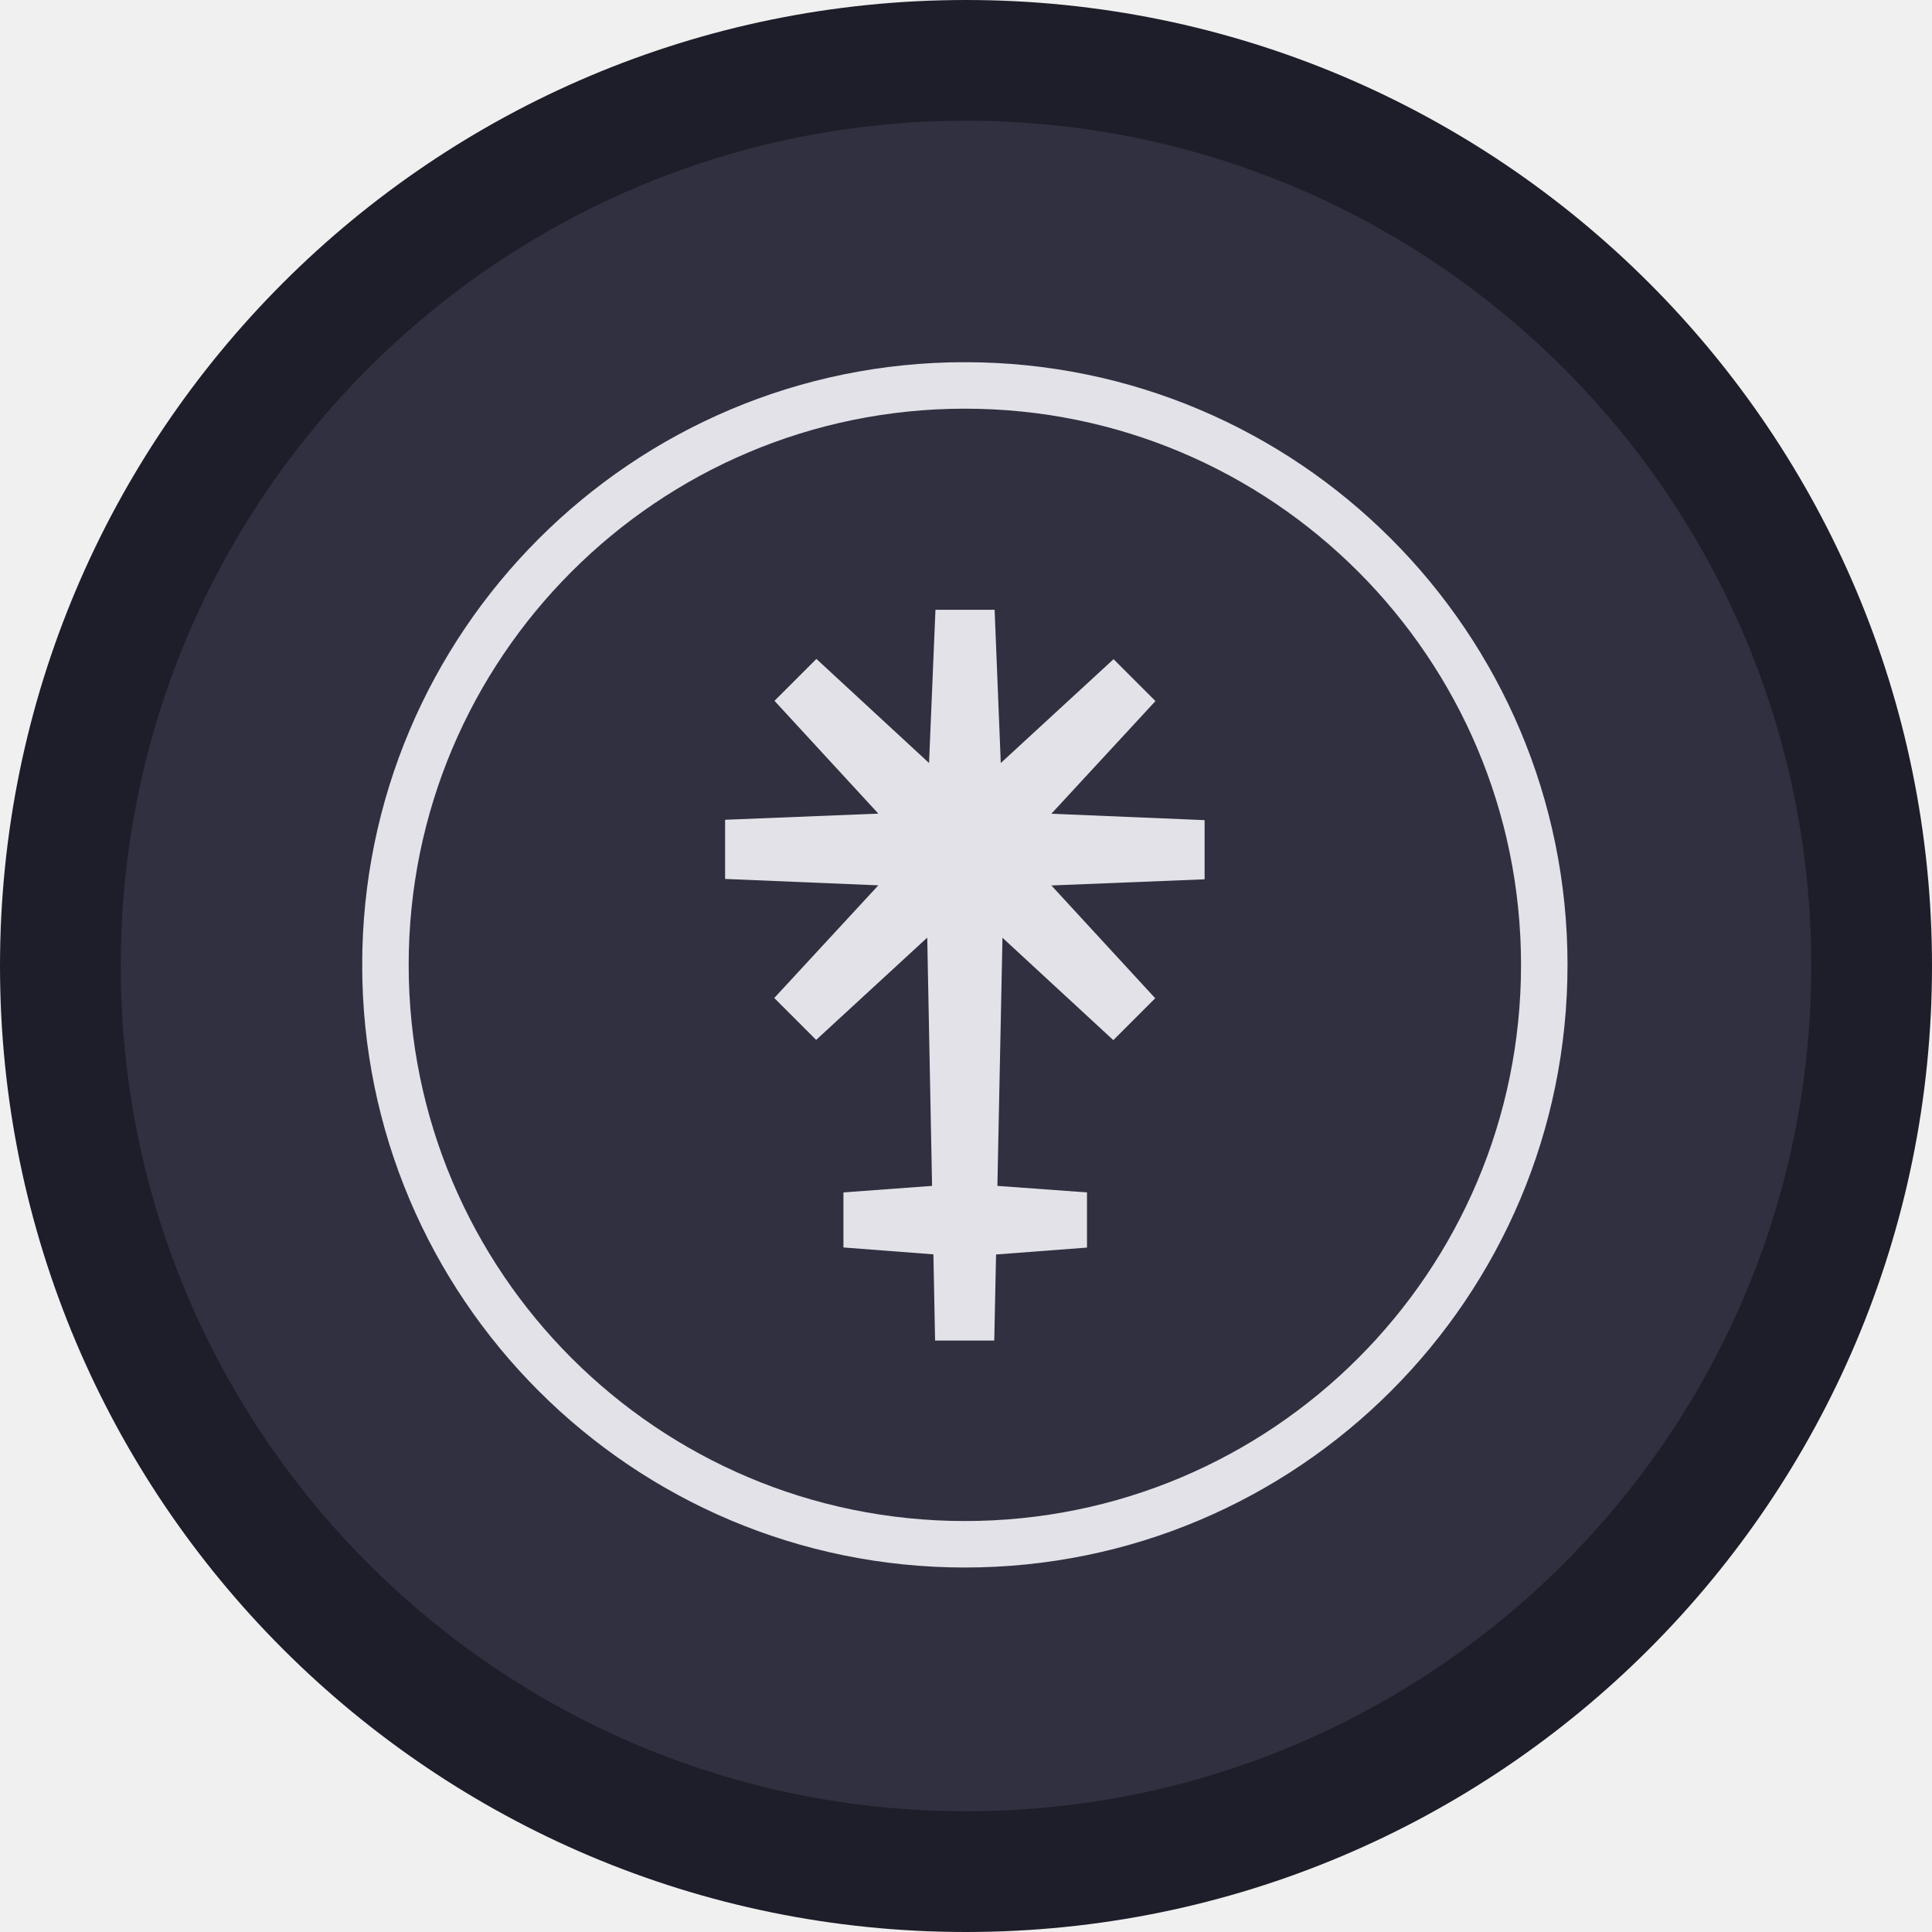
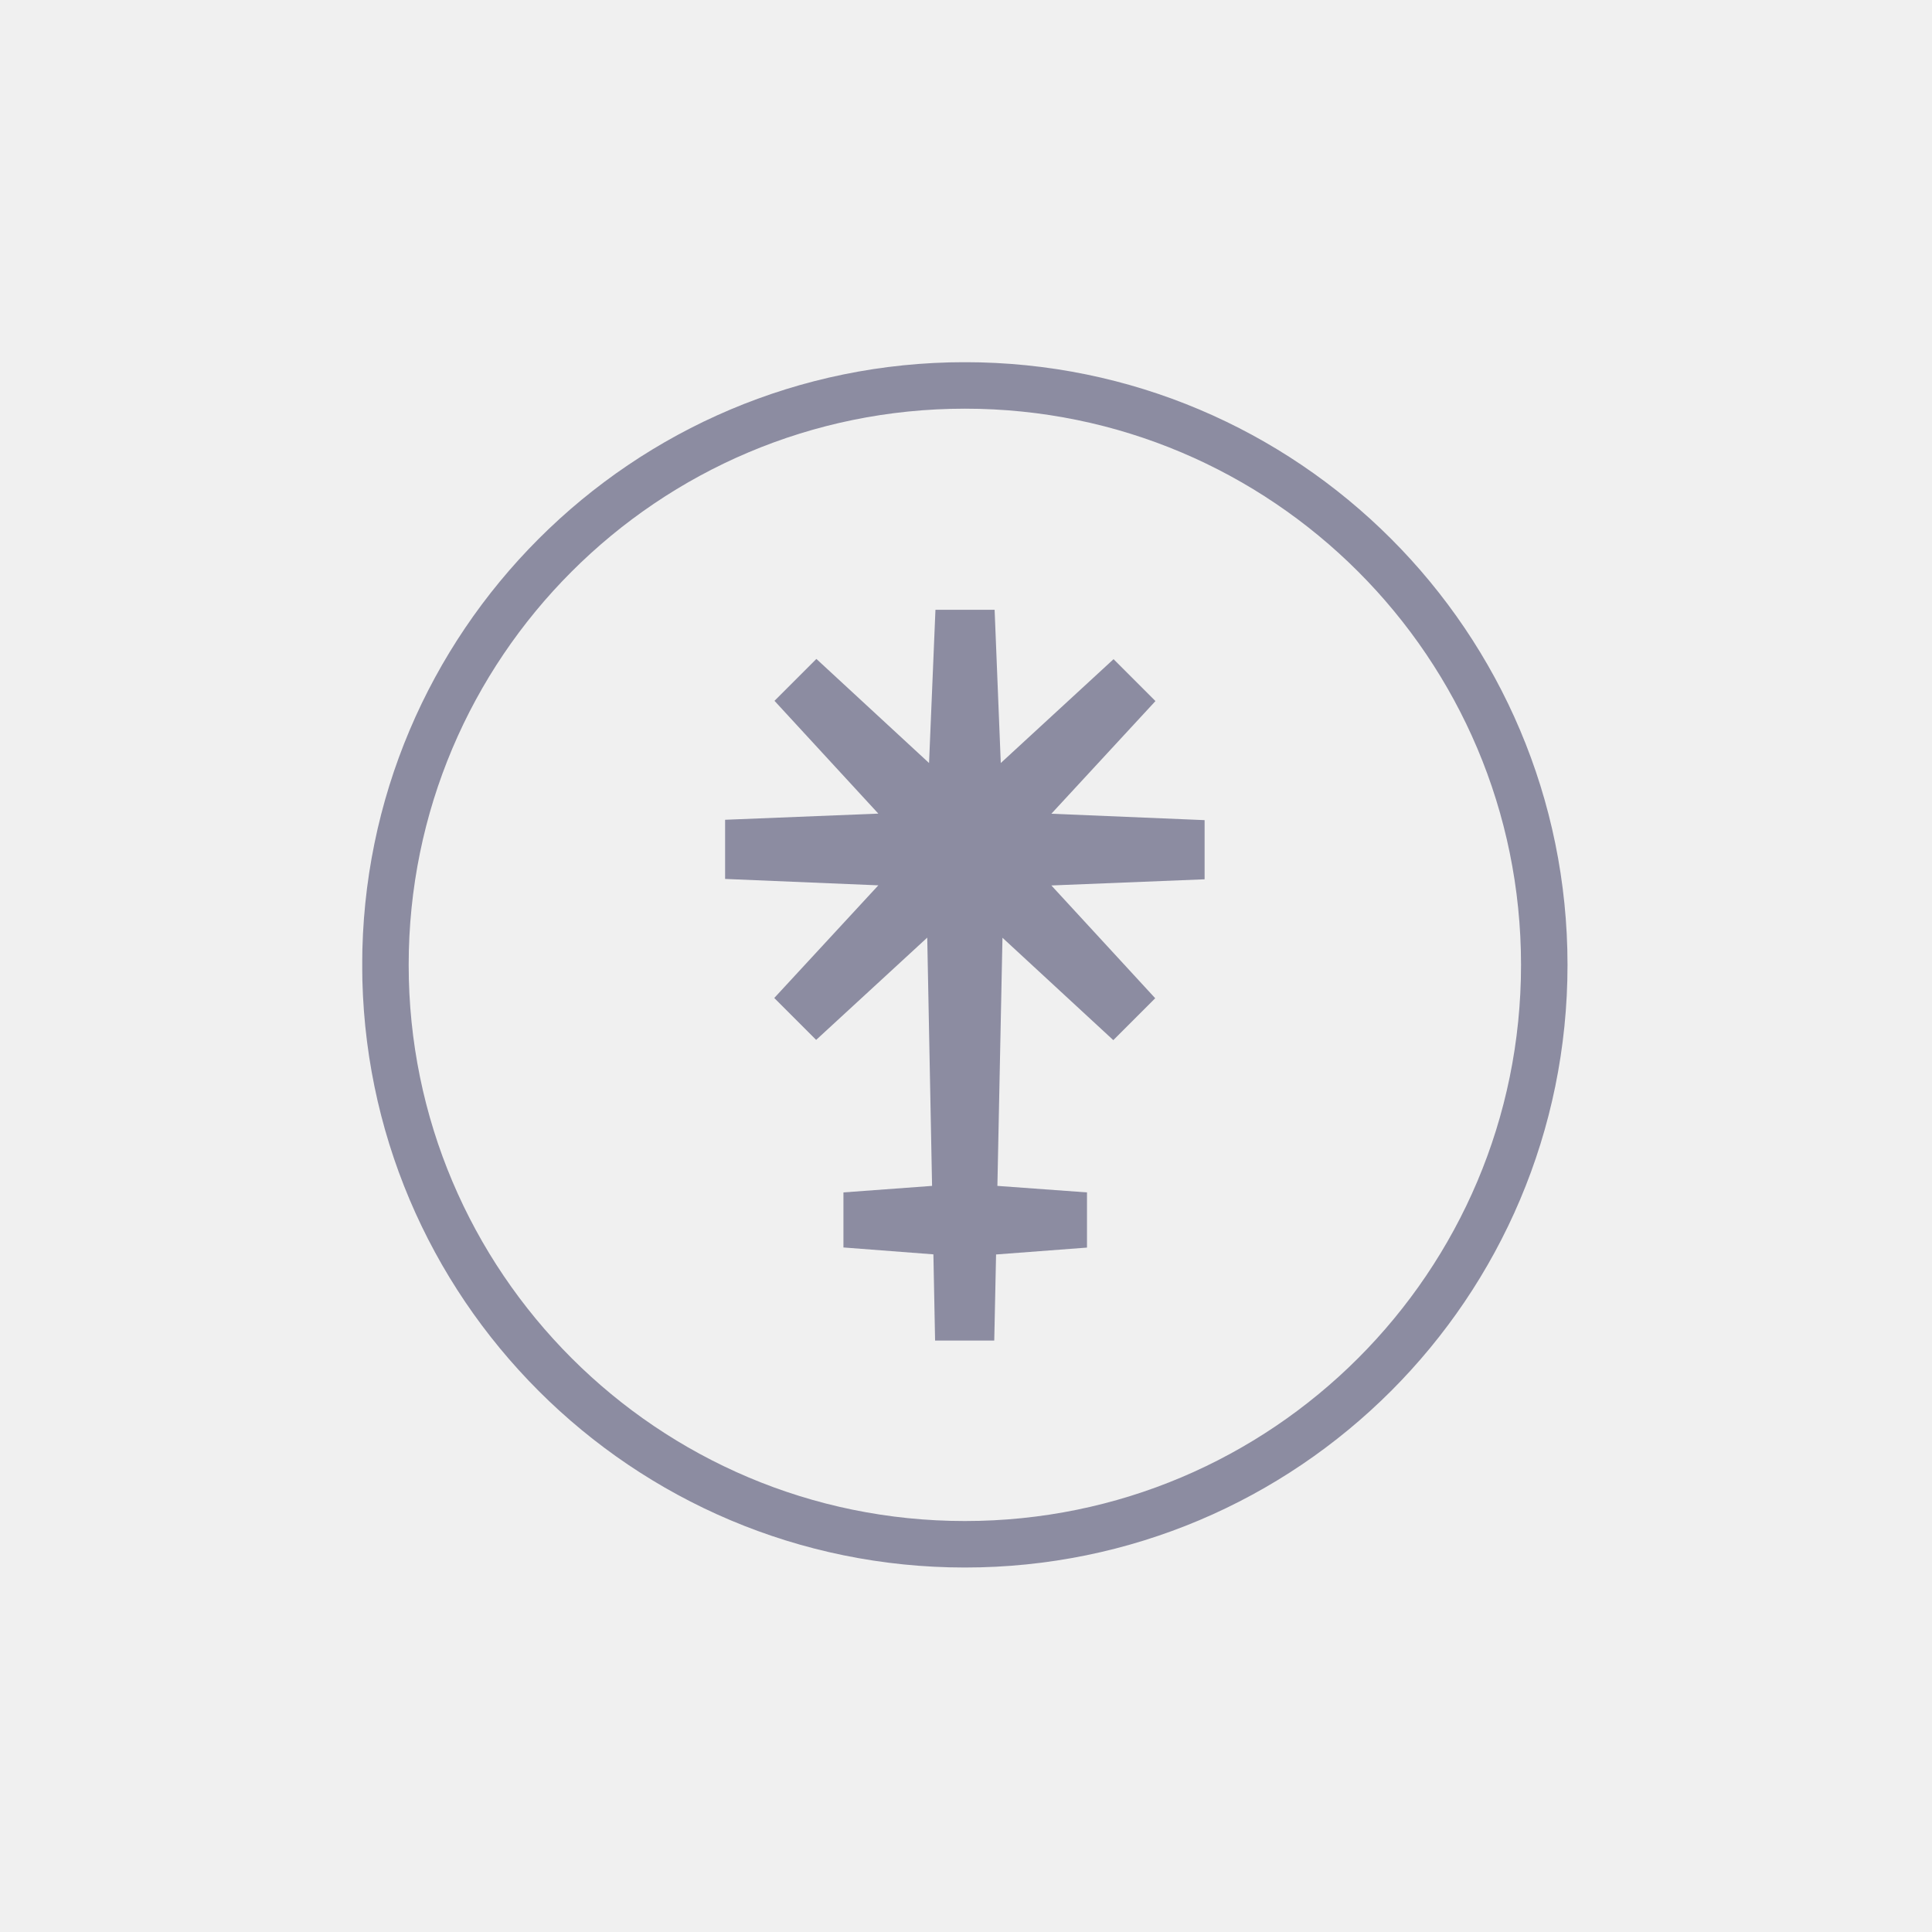
<svg xmlns="http://www.w3.org/2000/svg" width="16" height="16" viewBox="0 0 16 16" fill="none">
-   <rect x="0.5" y="0.5" width="15" height="15" rx="7.5" fill="#303040" />
  <g clip-path="url(#clip0_1210_1640)">
-     <path fill-rule="evenodd" clip-rule="evenodd" d="M12.789 7.991C12.789 10.641 10.641 12.789 7.991 12.789C5.341 12.789 3.192 10.641 3.192 7.991C3.192 5.341 5.341 3.192 7.991 3.192C10.641 3.192 12.789 5.341 12.789 7.991Z" stroke="#E2E2E8" stroke-width="0.385" />
-     <path fill-rule="evenodd" clip-rule="evenodd" d="M9.976 6.792L8.707 6.739L9.569 5.806L9.222 5.459L8.288 6.319L8.237 5.05H7.747L7.694 6.319L6.761 5.457L6.414 5.804L7.274 6.738L6.005 6.789V7.279L7.274 7.332L6.412 8.265L6.759 8.612L7.679 7.765L7.719 9.821L6.985 9.875V10.331L7.73 10.388L7.744 11.102H8.234L8.249 10.389L9.002 10.332V9.875L8.26 9.821L8.302 7.766L9.22 8.614L9.567 8.267L8.707 7.333L9.976 7.282V6.792Z" fill="#E2E2E8" />
+     <path fill-rule="evenodd" clip-rule="evenodd" d="M12.789 7.991C12.789 10.641 10.641 12.789 7.991 12.789C5.341 12.789 3.192 10.641 3.192 7.991C3.192 5.341 5.341 3.192 7.991 3.192C10.641 3.192 12.789 5.341 12.789 7.991Z" stroke="#8C8CA1" stroke-width="0.385" />
+     <path fill-rule="evenodd" clip-rule="evenodd" d="M9.976 6.792L8.707 6.739L9.569 5.806L9.222 5.459L8.288 6.319L8.237 5.05H7.747L7.694 6.319L6.761 5.457L6.414 5.804L7.274 6.738L6.005 6.789V7.279L7.274 7.332L6.412 8.265L6.759 8.612L7.679 7.765L7.719 9.821L6.985 9.875V10.331L7.73 10.388L7.744 11.102H8.234L8.249 10.389L9.002 10.332V9.875L8.26 9.821L8.302 7.766L9.22 8.614L9.567 8.267L8.707 7.333L9.976 7.282V6.792Z" fill="#8C8CA1" />
  </g>
-   <rect x="0.5" y="0.5" width="15" height="15" rx="7.5" stroke="#1E1E2A" />
  <defs>
    <clipPath id="clip0_1210_1640">
      <rect width="10" height="10" fill="white" transform="translate(3 3)" />
    </clipPath>
  </defs>
</svg>
